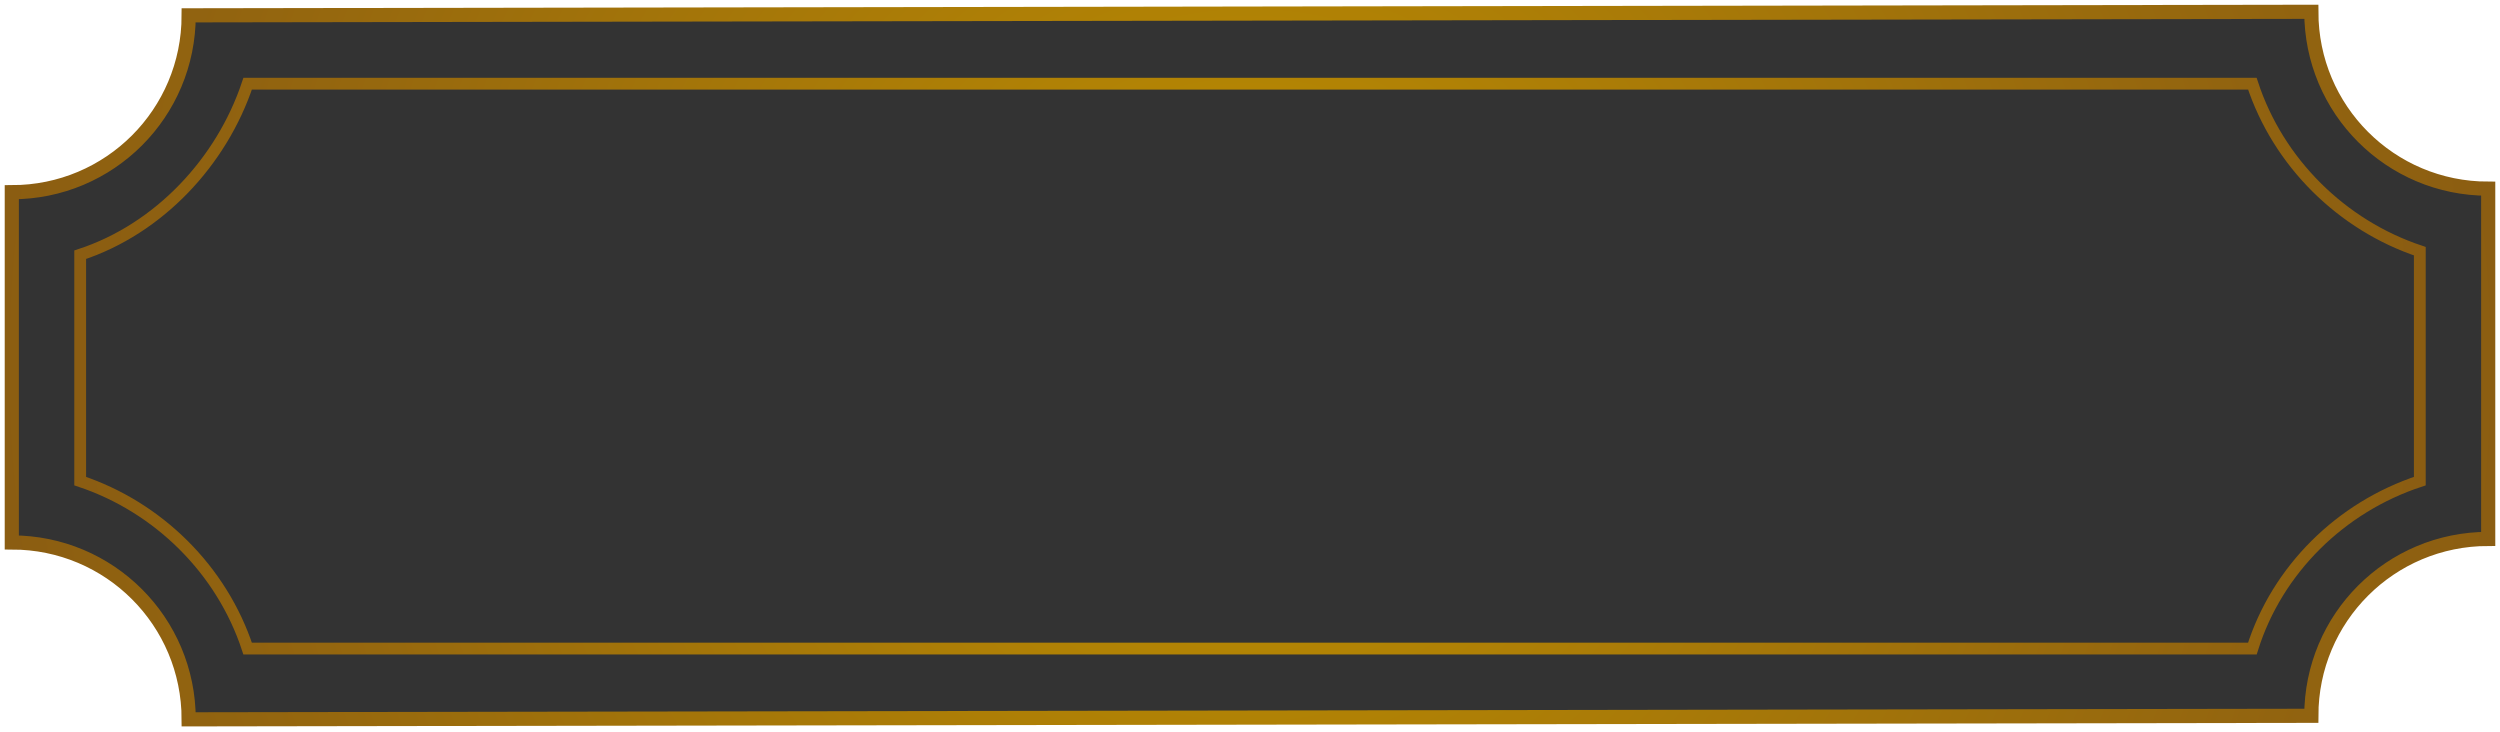
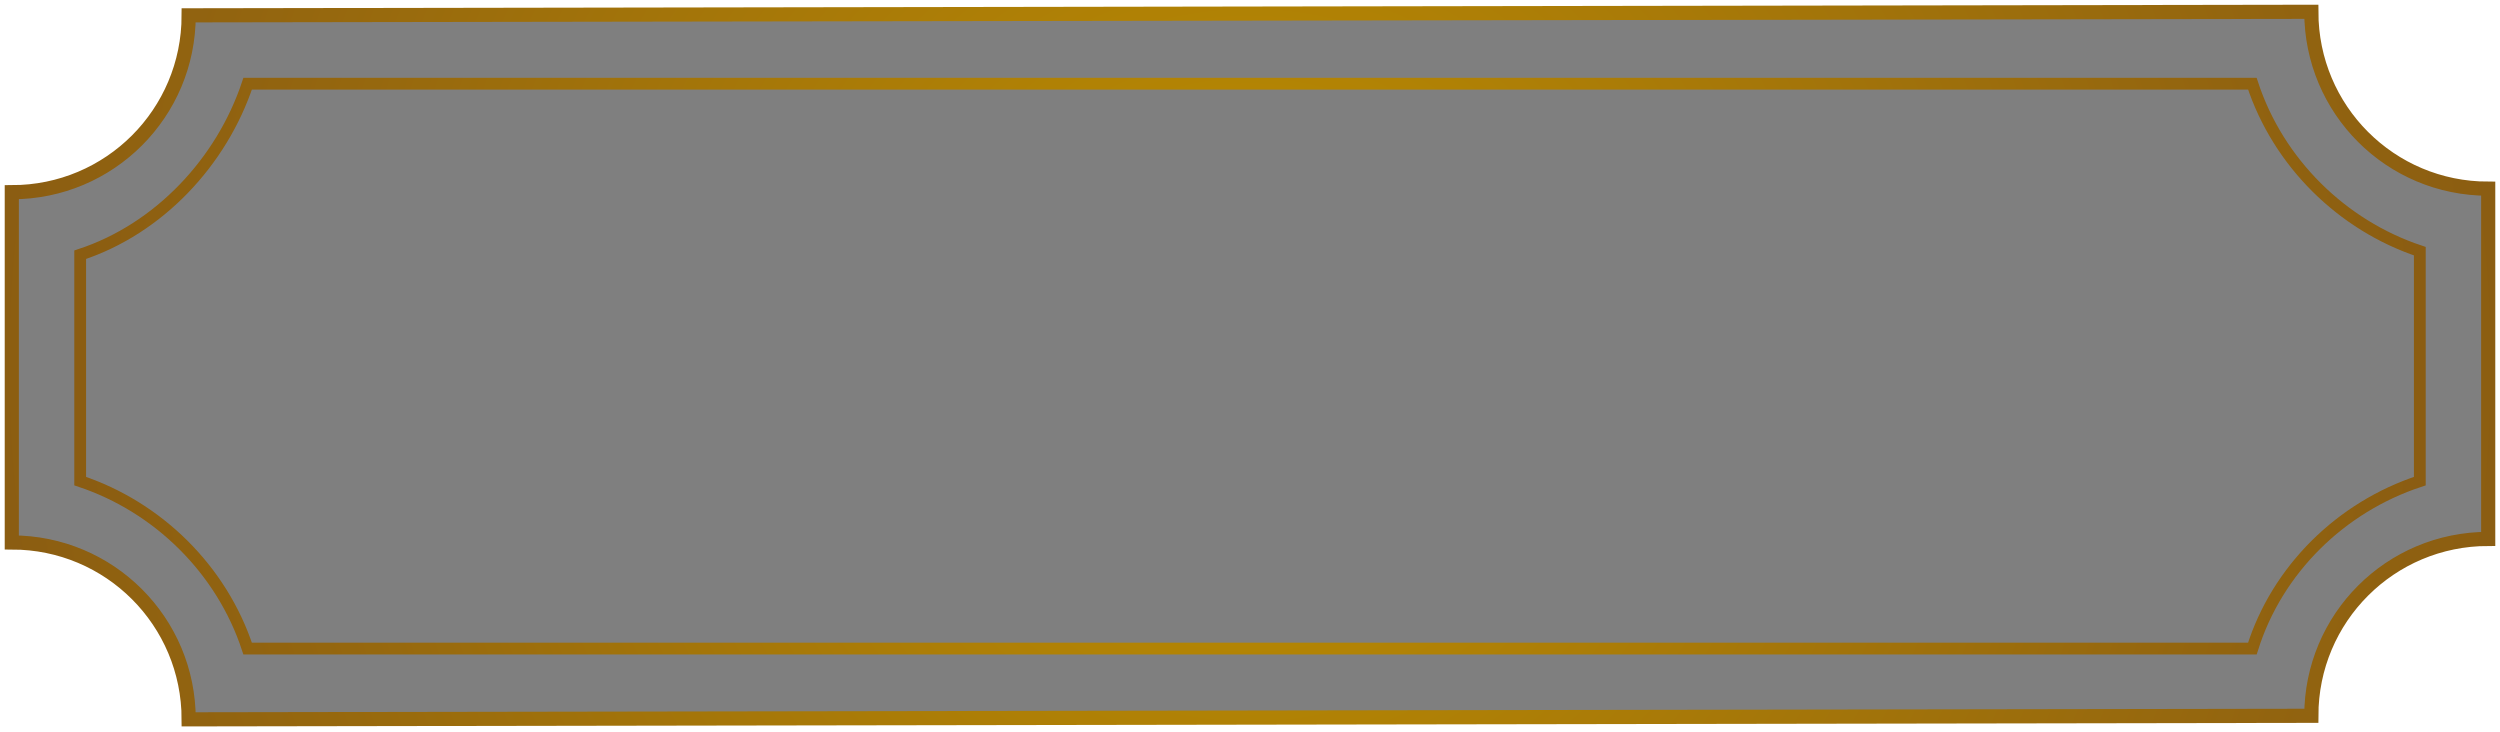
<svg xmlns="http://www.w3.org/2000/svg" id="_レイヤー_1" version="1.1" viewBox="0 0 212 62">
  <defs>
    <style>
      .st0 {
        isolation: isolate;
-         opacity: .8;
+         opacity: .5;
      }

      .st1 {
        stroke: url(#_名称未設定グラデーション);
        stroke-width: 1.2px;
      }

      .st1, .st2 {
        fill: none;
        stroke-miterlimit: 10;
      }

      .st2 {
        stroke: url(#_名称未設定グラデーション_2);
      }
    </style>
-     <radialGradient id="_名称未設定グラデーション" data-name="名称未設定グラデーション" cx="106" cy="-6153" fx="106" fy="-6153" r="108.3" gradientTransform="translate(0 6184.006)" gradientUnits="userSpaceOnUse">
+     <radialGradient id="_名称未設定グラデーション" data-name="名称未設定グラデーション" cx="106" cy="6217" fx="106" fy="6217" r="108.3" gradientTransform="translate(0 6248.006) scale(1 -1)" gradientUnits="userSpaceOnUse">
      <stop offset="0" stop-color="#bf9000" />
      <stop offset="1" stop-color="#8a5c12" />
    </radialGradient>
-     <radialGradient id="_名称未設定グラデーション_2" data-name="名称未設定グラデーション 2" cx="106" cy="-4160.9" fx="106" fy="-4160.9" r="101.2" gradientTransform="translate(0 -4130) scale(1 -1)" gradientUnits="userSpaceOnUse">
+     <radialGradient id="_名称未設定グラデーション_2" data-name="名称未設定グラデーション 2" cx="106" cy="6320.9" fx="106" fy="6320.9" r="101.2" gradientTransform="translate(0 -6290)" gradientUnits="userSpaceOnUse">
      <stop offset="0" stop-color="#bf9000" />
      <stop offset="1" stop-color="#8a5c12" />
    </radialGradient>
  </defs>
  <path class="st0" d="M196,61H16c0-8.3-6.7-15-15-15v-29.7c8.3,0,15-6.7,15-15l180-.3c0,8.3,6.7,15,15,15v29.7c-8.3,0-15,7-15,15.3Z" />
  <path class="st1" d="M196,60.7l-180,.3c0-8.3-6.7-15-15-15v-29.7c8.3,0,15-6.7,15-15l180-.3c0,8.3,6.7,15,15,15v29.7c-8.3,0-15,6.7-15,15Z" vector-effect="non-scaling-stroke" />
  <path class="st2" d="M21,55c-2.2-6.7-7.6-12-14.2-14.2v-19.2c6.7-2.2,12-7.9,14.2-14.5h170c2.2,6.7,7.6,12,14.2,14.2v19.5c-6.7,2.2-12.1,7.5-14.2,14.2H21Z" />
</svg>
